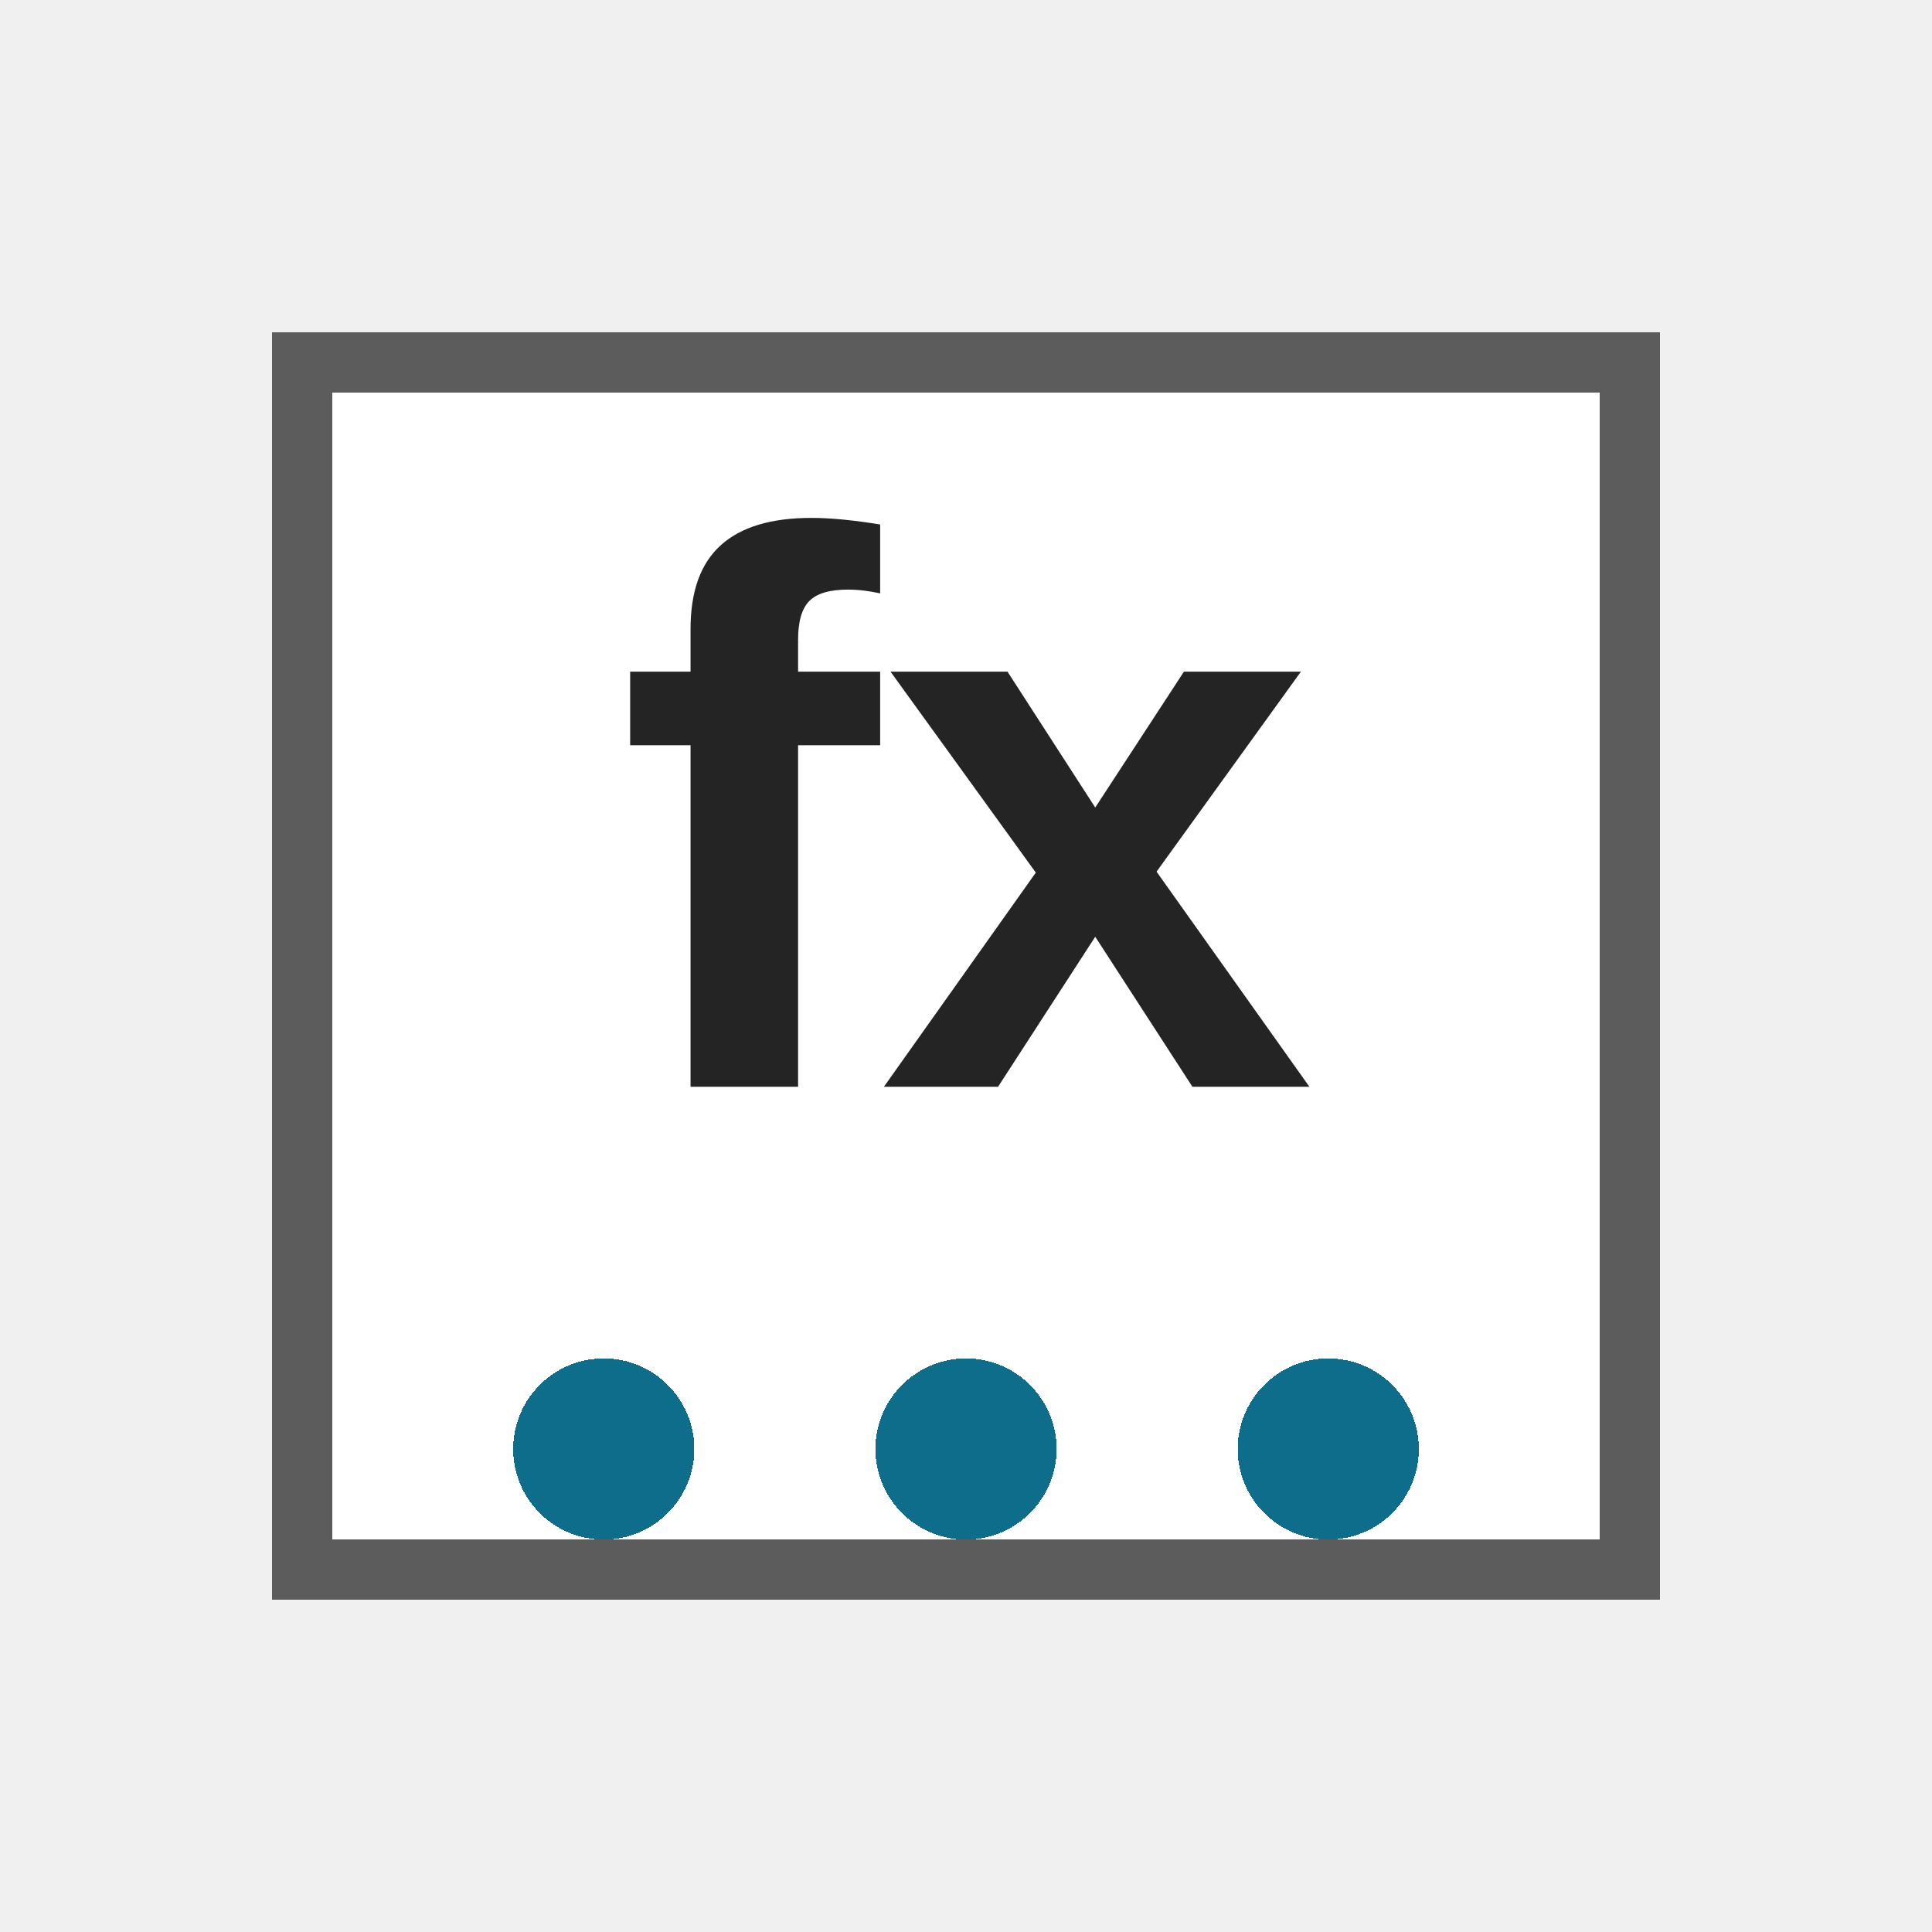
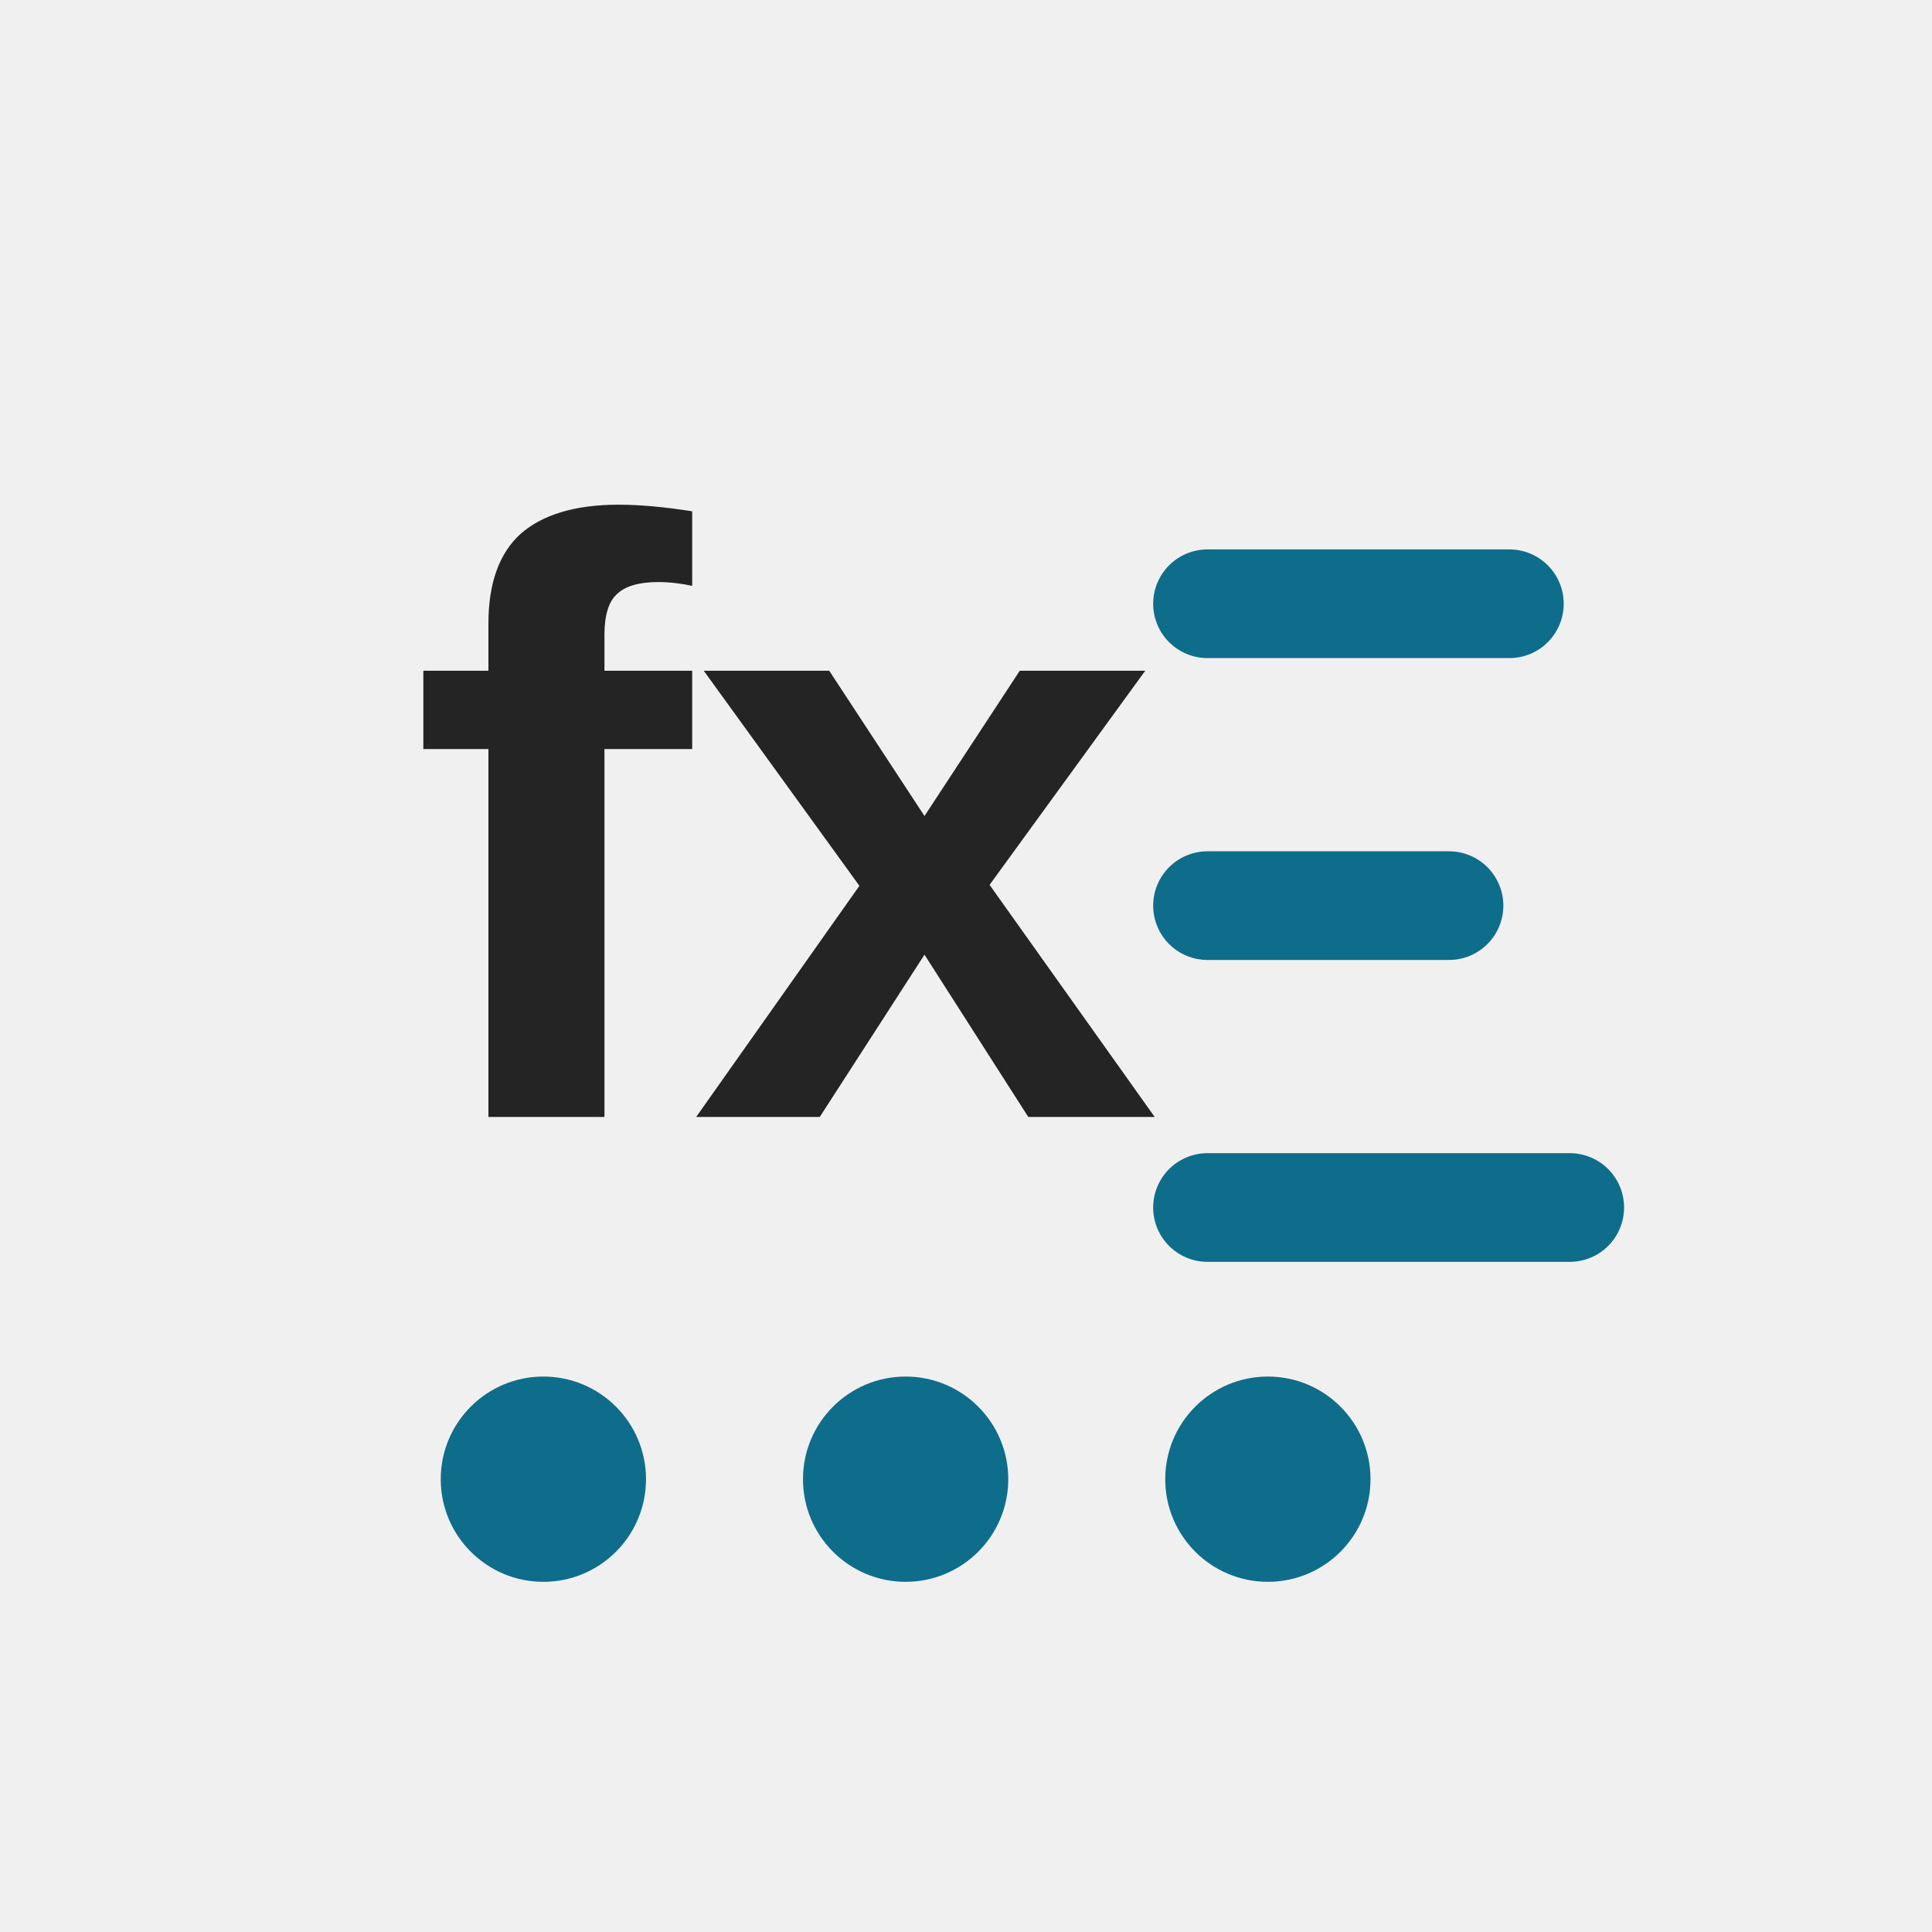
- <svg xmlns="http://www.w3.org/2000/svg" width="32" height="32" viewBox="0 0 32 32" role="img" aria-label="More Functions" shape-rendering="crispEdges">
+ <svg xmlns="http://www.w3.org/2000/svg" width="32" height="32" viewBox="0 0 32 32" role="img" aria-label="More Functions">
  <rect width="32" height="32" fill="none" />
-   <rect x="5" y="6" width="22" height="20" fill="#ffffff" stroke="#5c5c5c" stroke-width="1" />
-   <text x="16" y="18" font-size="13" fill="#242424" font-family="Segoe UI,Arial,sans-serif" font-weight="700" text-anchor="middle">fx</text>
-   <circle cx="10" cy="24" r="1.5" fill="#0F6D8C" />
-   <circle cx="16" cy="24" r="1.5" fill="#0F6D8C" />
-   <circle cx="22" cy="24" r="1.5" fill="#0F6D8C" />
+   <text x="13" y="18.5" font-size="14" fill="#242424" font-family="Segoe UI,Arial,sans-serif" font-weight="700" text-anchor="middle">fx</text>
+   <path d="M20 10h5M20 15h4M20 20h6" fill="none" stroke="#0F6D8C" stroke-width="1.8" stroke-linecap="round" />
+   <circle cx="9" cy="24.5" r="1.7" fill="#0F6D8C" />
+   <circle cx="15" cy="24.5" r="1.7" fill="#0F6D8C" />
+   <circle cx="21" cy="24.5" r="1.7" fill="#0F6D8C" />
</svg>
